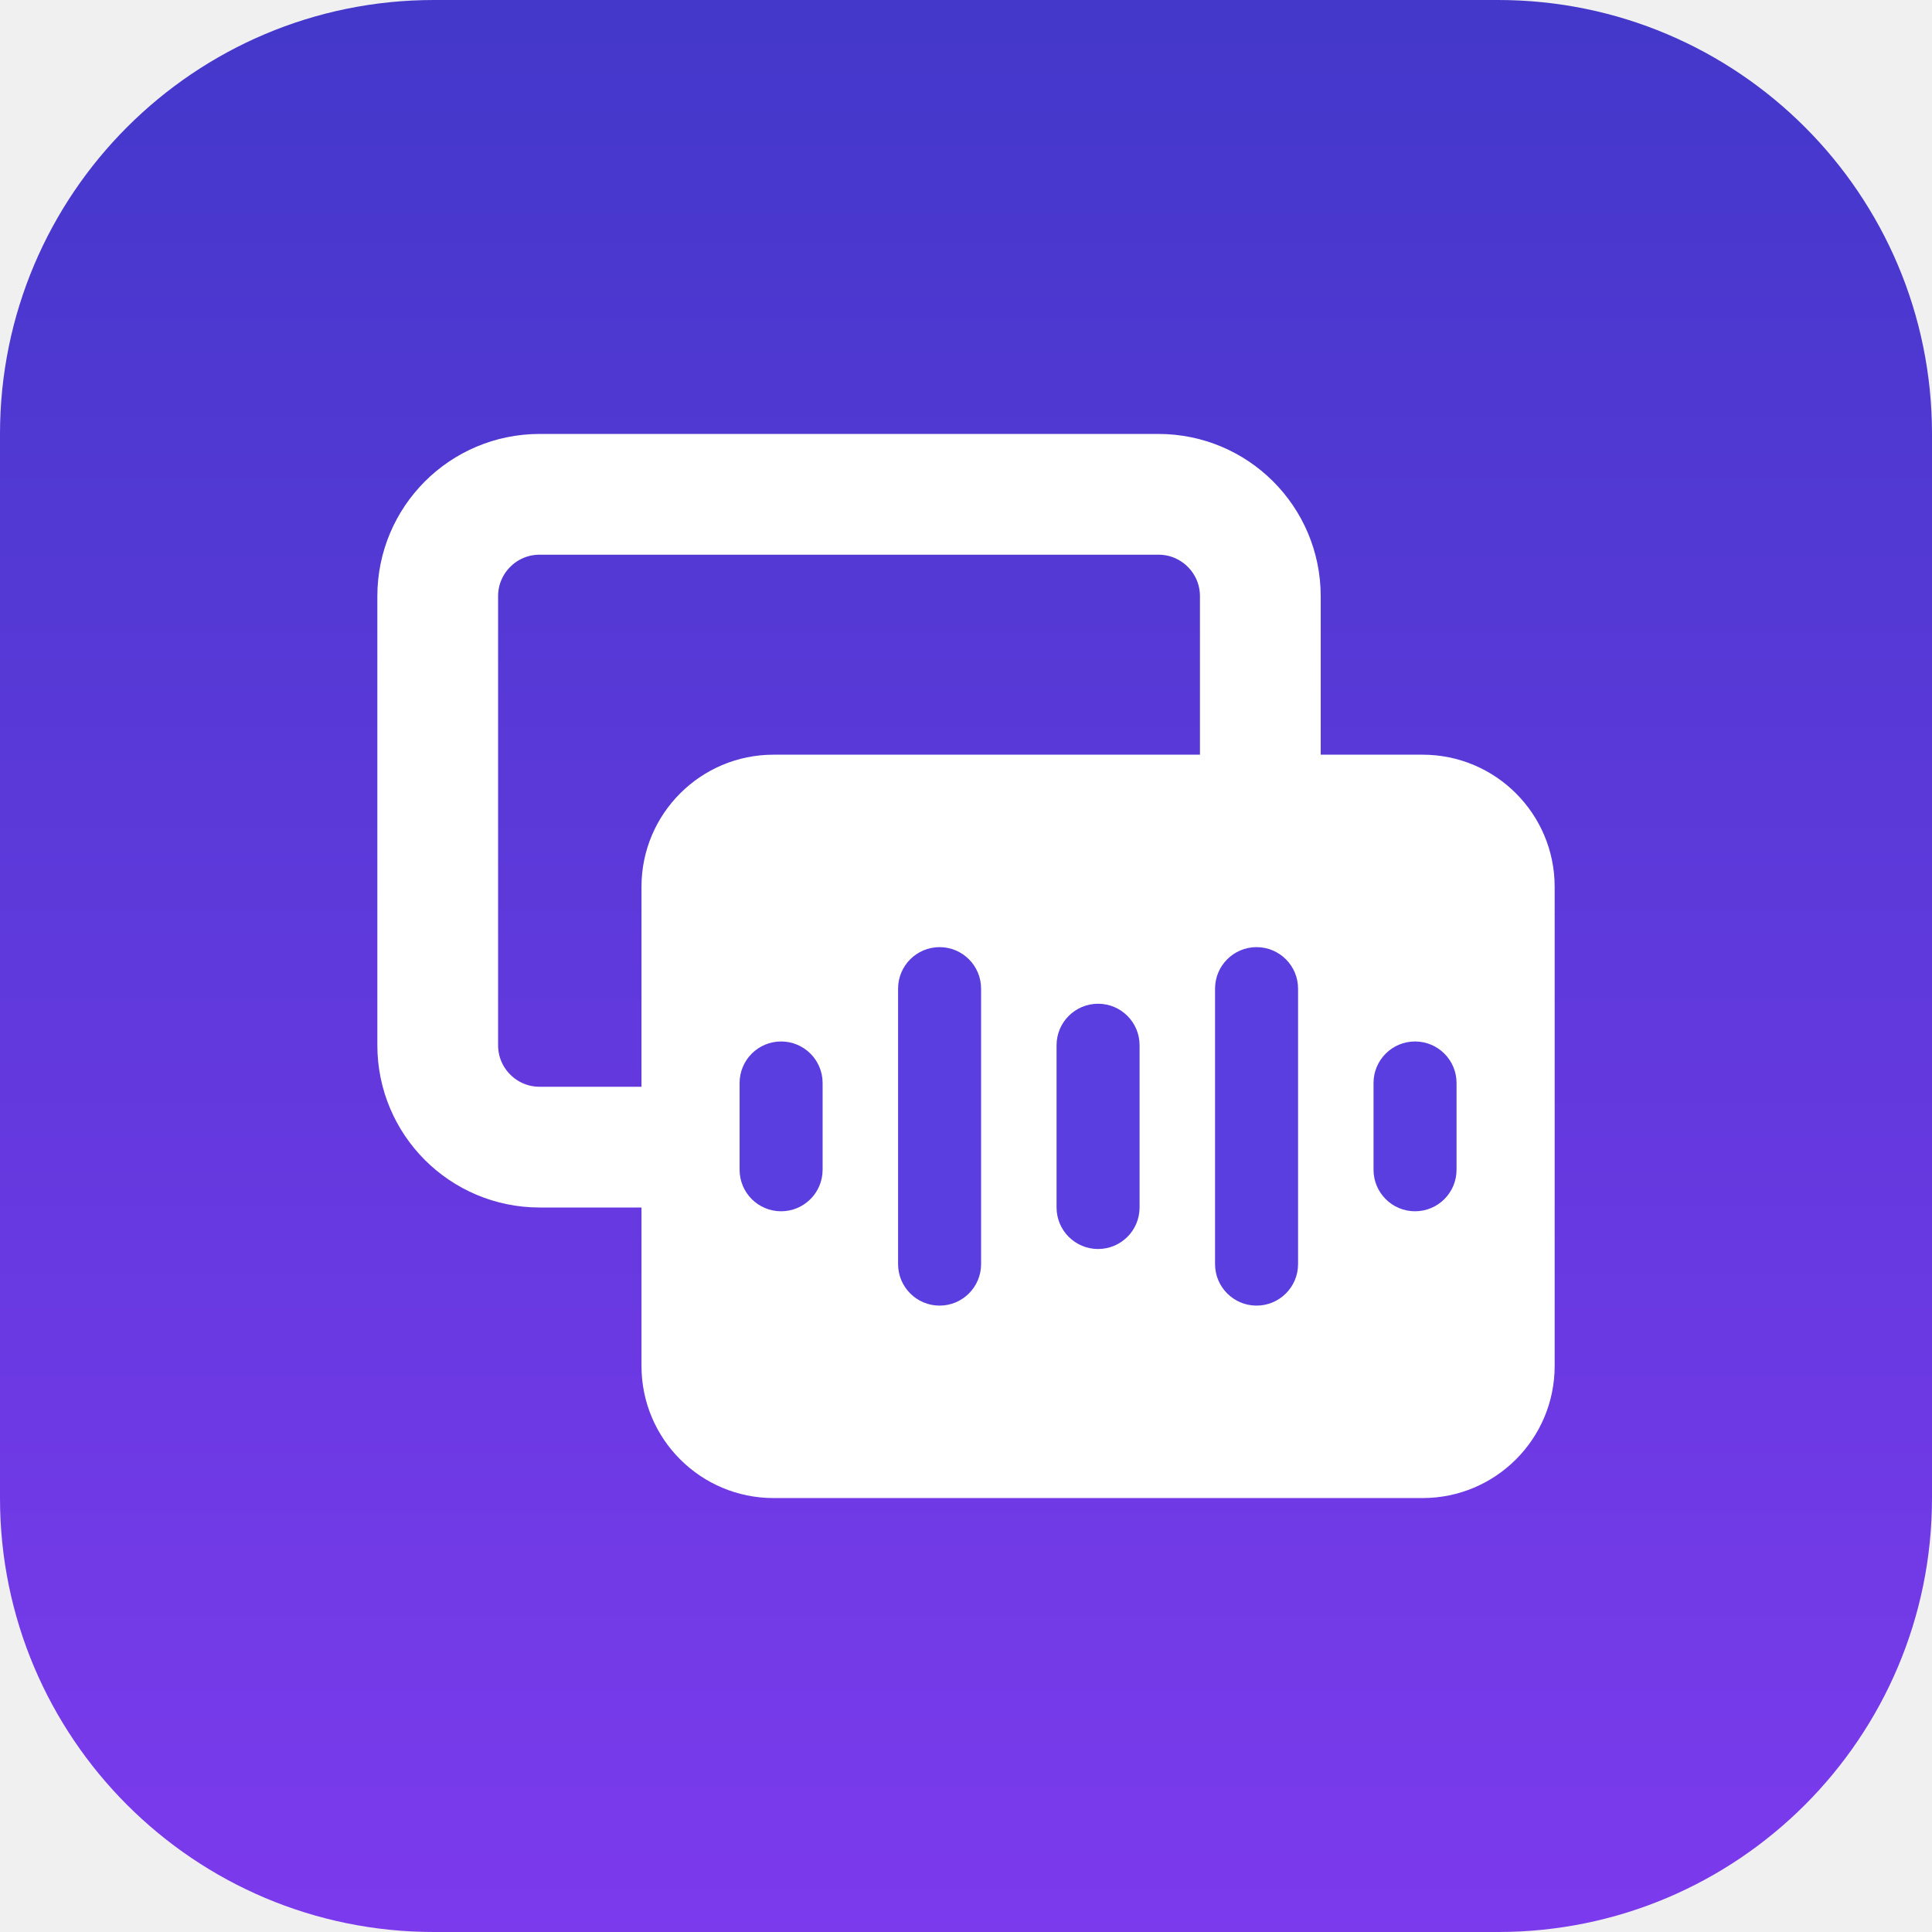
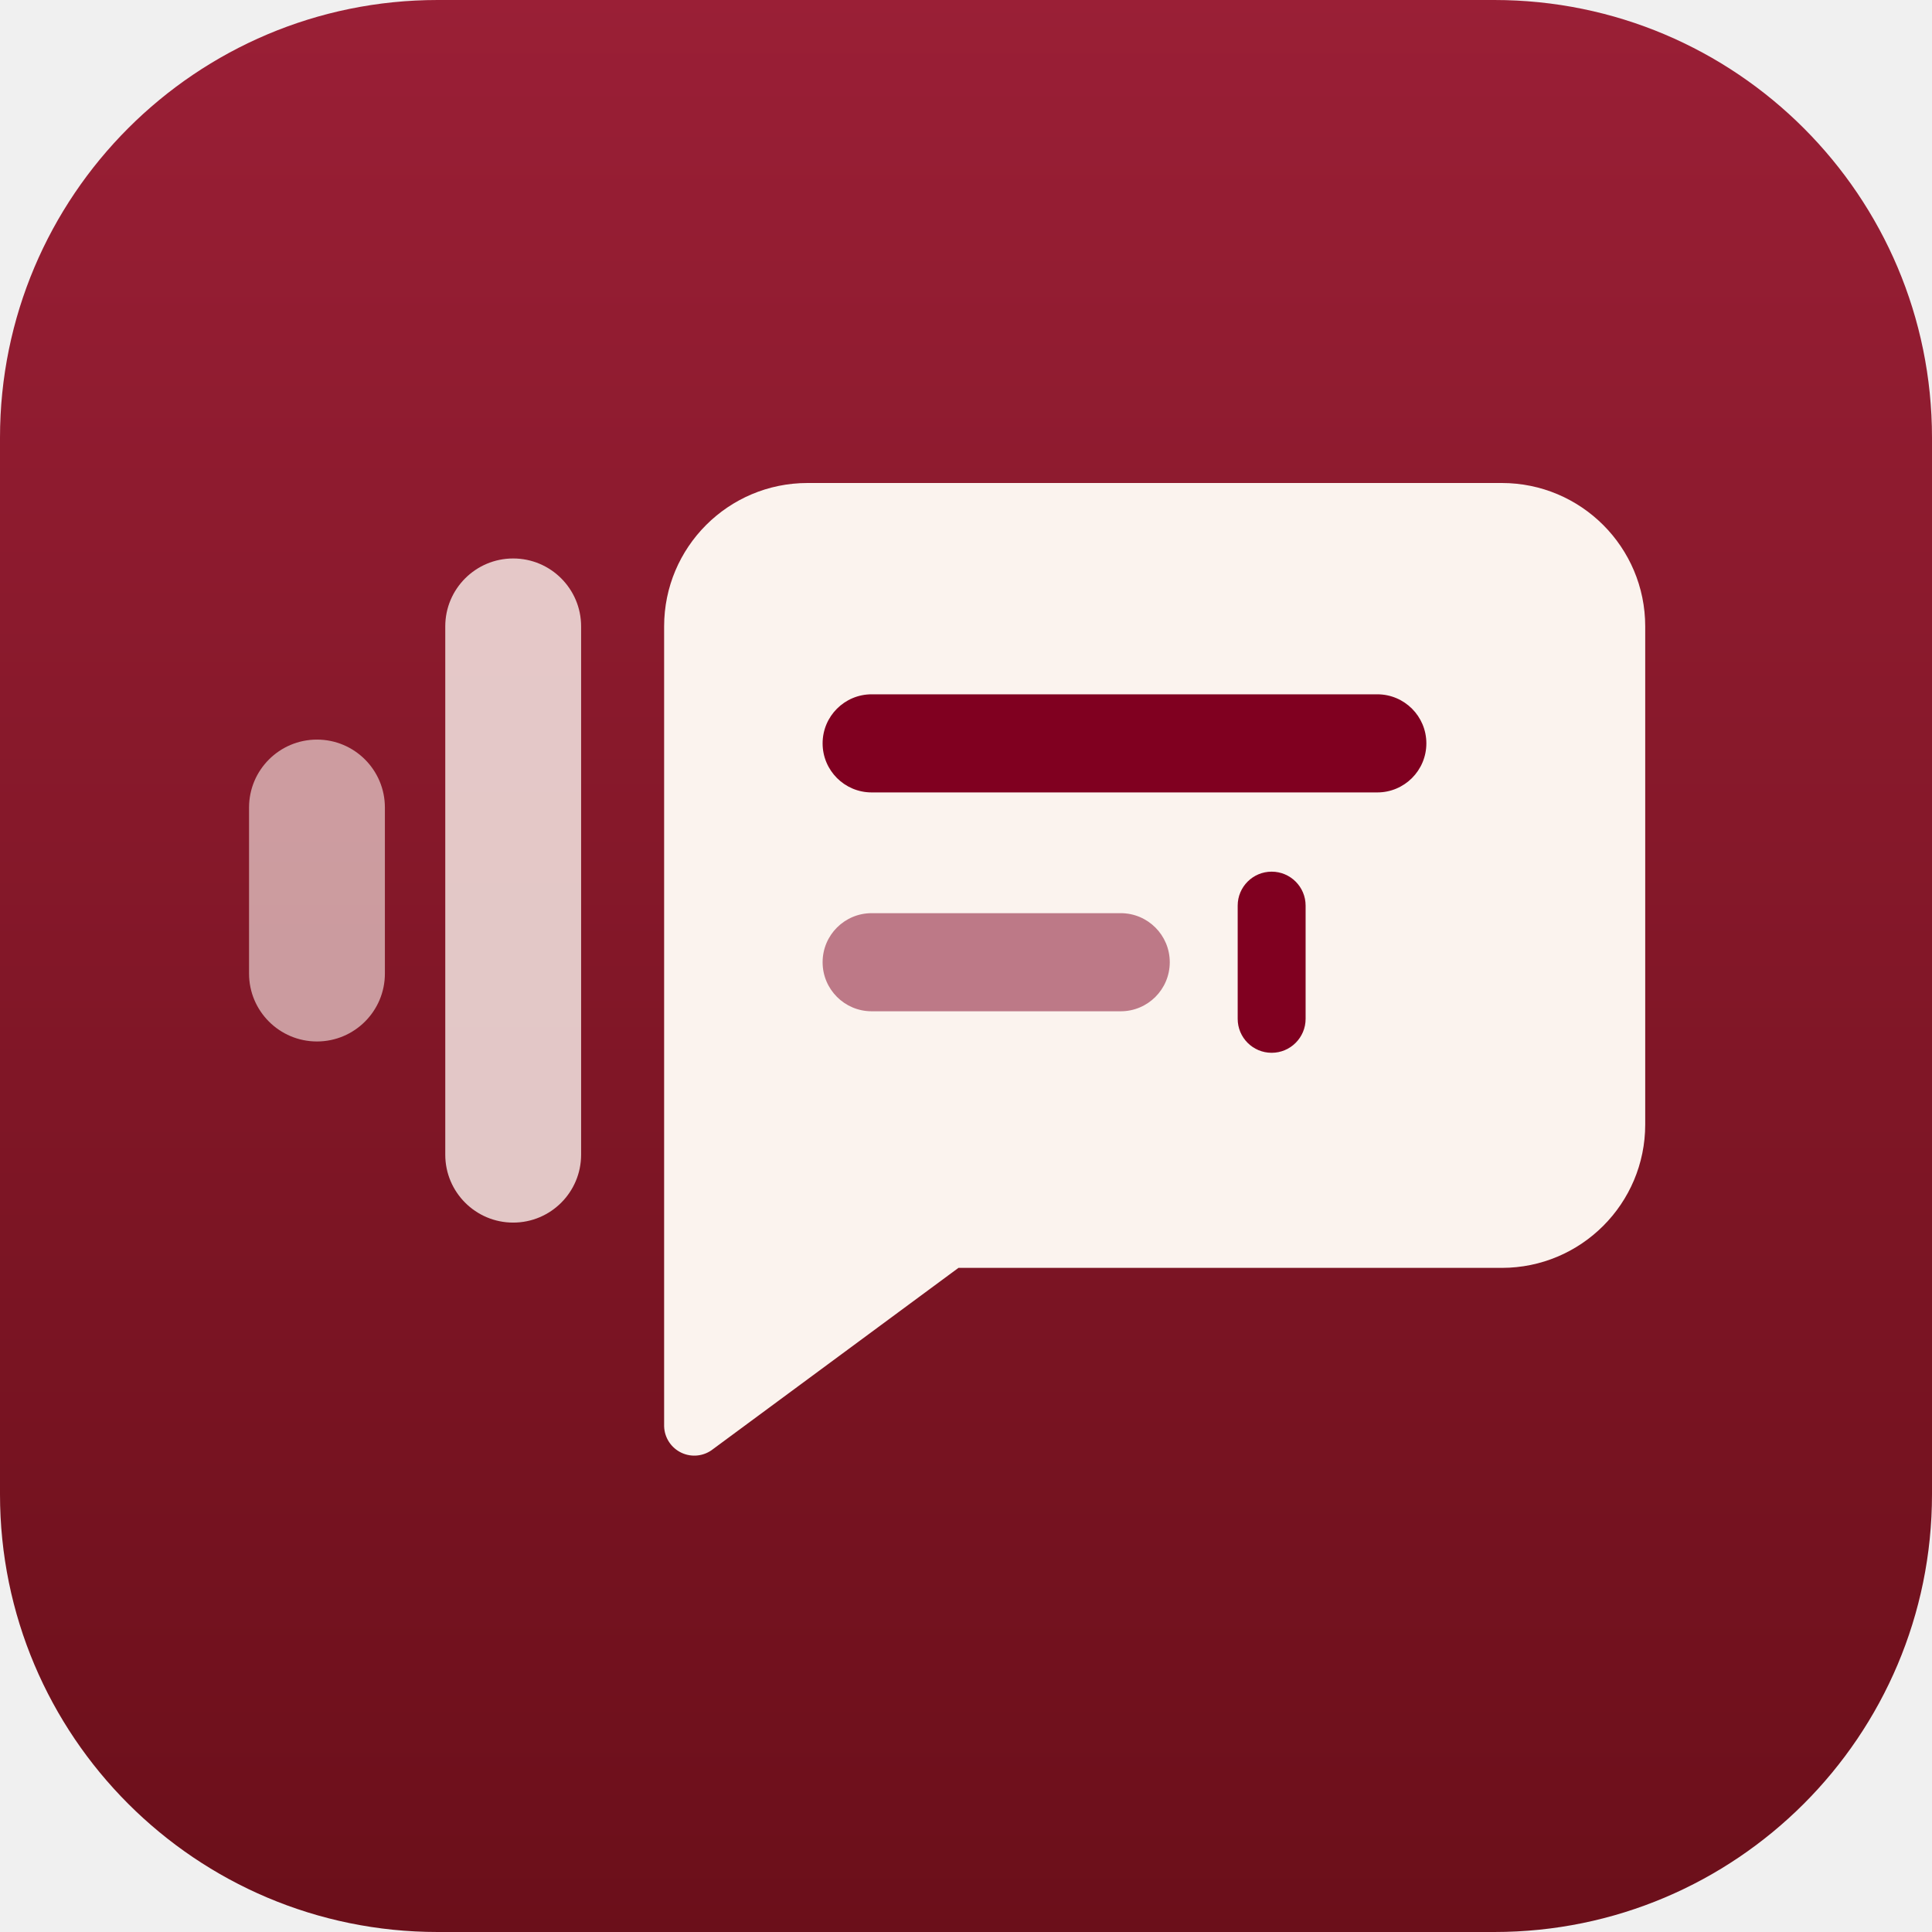
- <svg xmlns="http://www.w3.org/2000/svg" width="1024" height="1024" viewBox="0 0 1024 1024" fill="none">
+ <svg xmlns="http://www.w3.org/2000/svg" viewBox="0 0 1024 1024" width="1024" height="1024">
  <defs>
-     <linearGradient id="g" x1="0" y1="0" x2="0" y2="1">
-       <stop offset="0" stop-color="#4338CA" />
-       <stop offset="1" stop-color="#7C3AED" />
+     <linearGradient id="ovl-bg" x1="0" y1="0" x2="0" y2="1">
+       <stop offset="0" stop-color="#9A1F36" />
+       <stop offset="1" stop-color="#6B0F1A" />
    </linearGradient>
  </defs>
-   <rect width="1024" height="1024" rx="230" fill="url(#g)" />
-   <rect x="232" y="262" width="436" height="346" rx="54" stroke="white" stroke-width="64" />
-   <rect x="340" y="400" width="484" height="394" rx="70" fill="white" />
-   <g fill="#5B3EE0">
-     <rect x="392" y="552" width="44" height="90" rx="22" />
-     <rect x="476" y="502" width="44" height="190" rx="22" />
-     <rect x="560" y="532" width="44" height="130" rx="22" />
-     <rect x="644" y="502" width="44" height="190" rx="22" />
-     <rect x="728" y="552" width="44" height="90" rx="22" />
-   </g>
+   <rect width="1024" height="1024" rx="232" fill="url(#ovl-bg)" />
+   <path d="M168 392H168A36 36 0 0 1 204 428V516A36 36 0 0 1 168 552H168A36 36 0 0 1 132 516V428A36 36 0 0 1 168 392Z" fill="#FBF3EE" fill-opacity="0.6" />
+   <path d="M272 296H272A36 36 0 0 1 308 332V612A36 36 0 0 1 272 648H272A36 36 0 0 1 236 612V332A36 36 0 0 1 272 296Z" fill="#FBF3EE" fill-opacity="0.8" />
+   <path d="M428 256H796A76 76 0 0 1 872 332V596A76 76 0 0 1 796 672H428A76 76 0 0 1 352 596V332A76 76 0 0 1 428 256ZM352 560H452V672H508L378 768A16 16 0 0 1 352 756Z" fill="#FBF3EE" />
+   <path d="M462 368H730A26 26 0 0 1 756 394V394A26 26 0 0 1 730 420H462A26 26 0 0 1 436 394V394A26 26 0 0 1 462 368Z" fill="#800020" />
+   <path d="M462 484H594A26 26 0 0 1 620 510V510A26 26 0 0 1 594 536H462A26 26 0 0 1 436 510V510A26 26 0 0 1 462 484Z" fill="#800020" fill-opacity="0.5" />
+   <path d="M674 462H674A18 18 0 0 1 692 480V540A18 18 0 0 1 674 558H674A18 18 0 0 1 656 540V480A18 18 0 0 1 674 462Z" fill="#800020" />
</svg>
